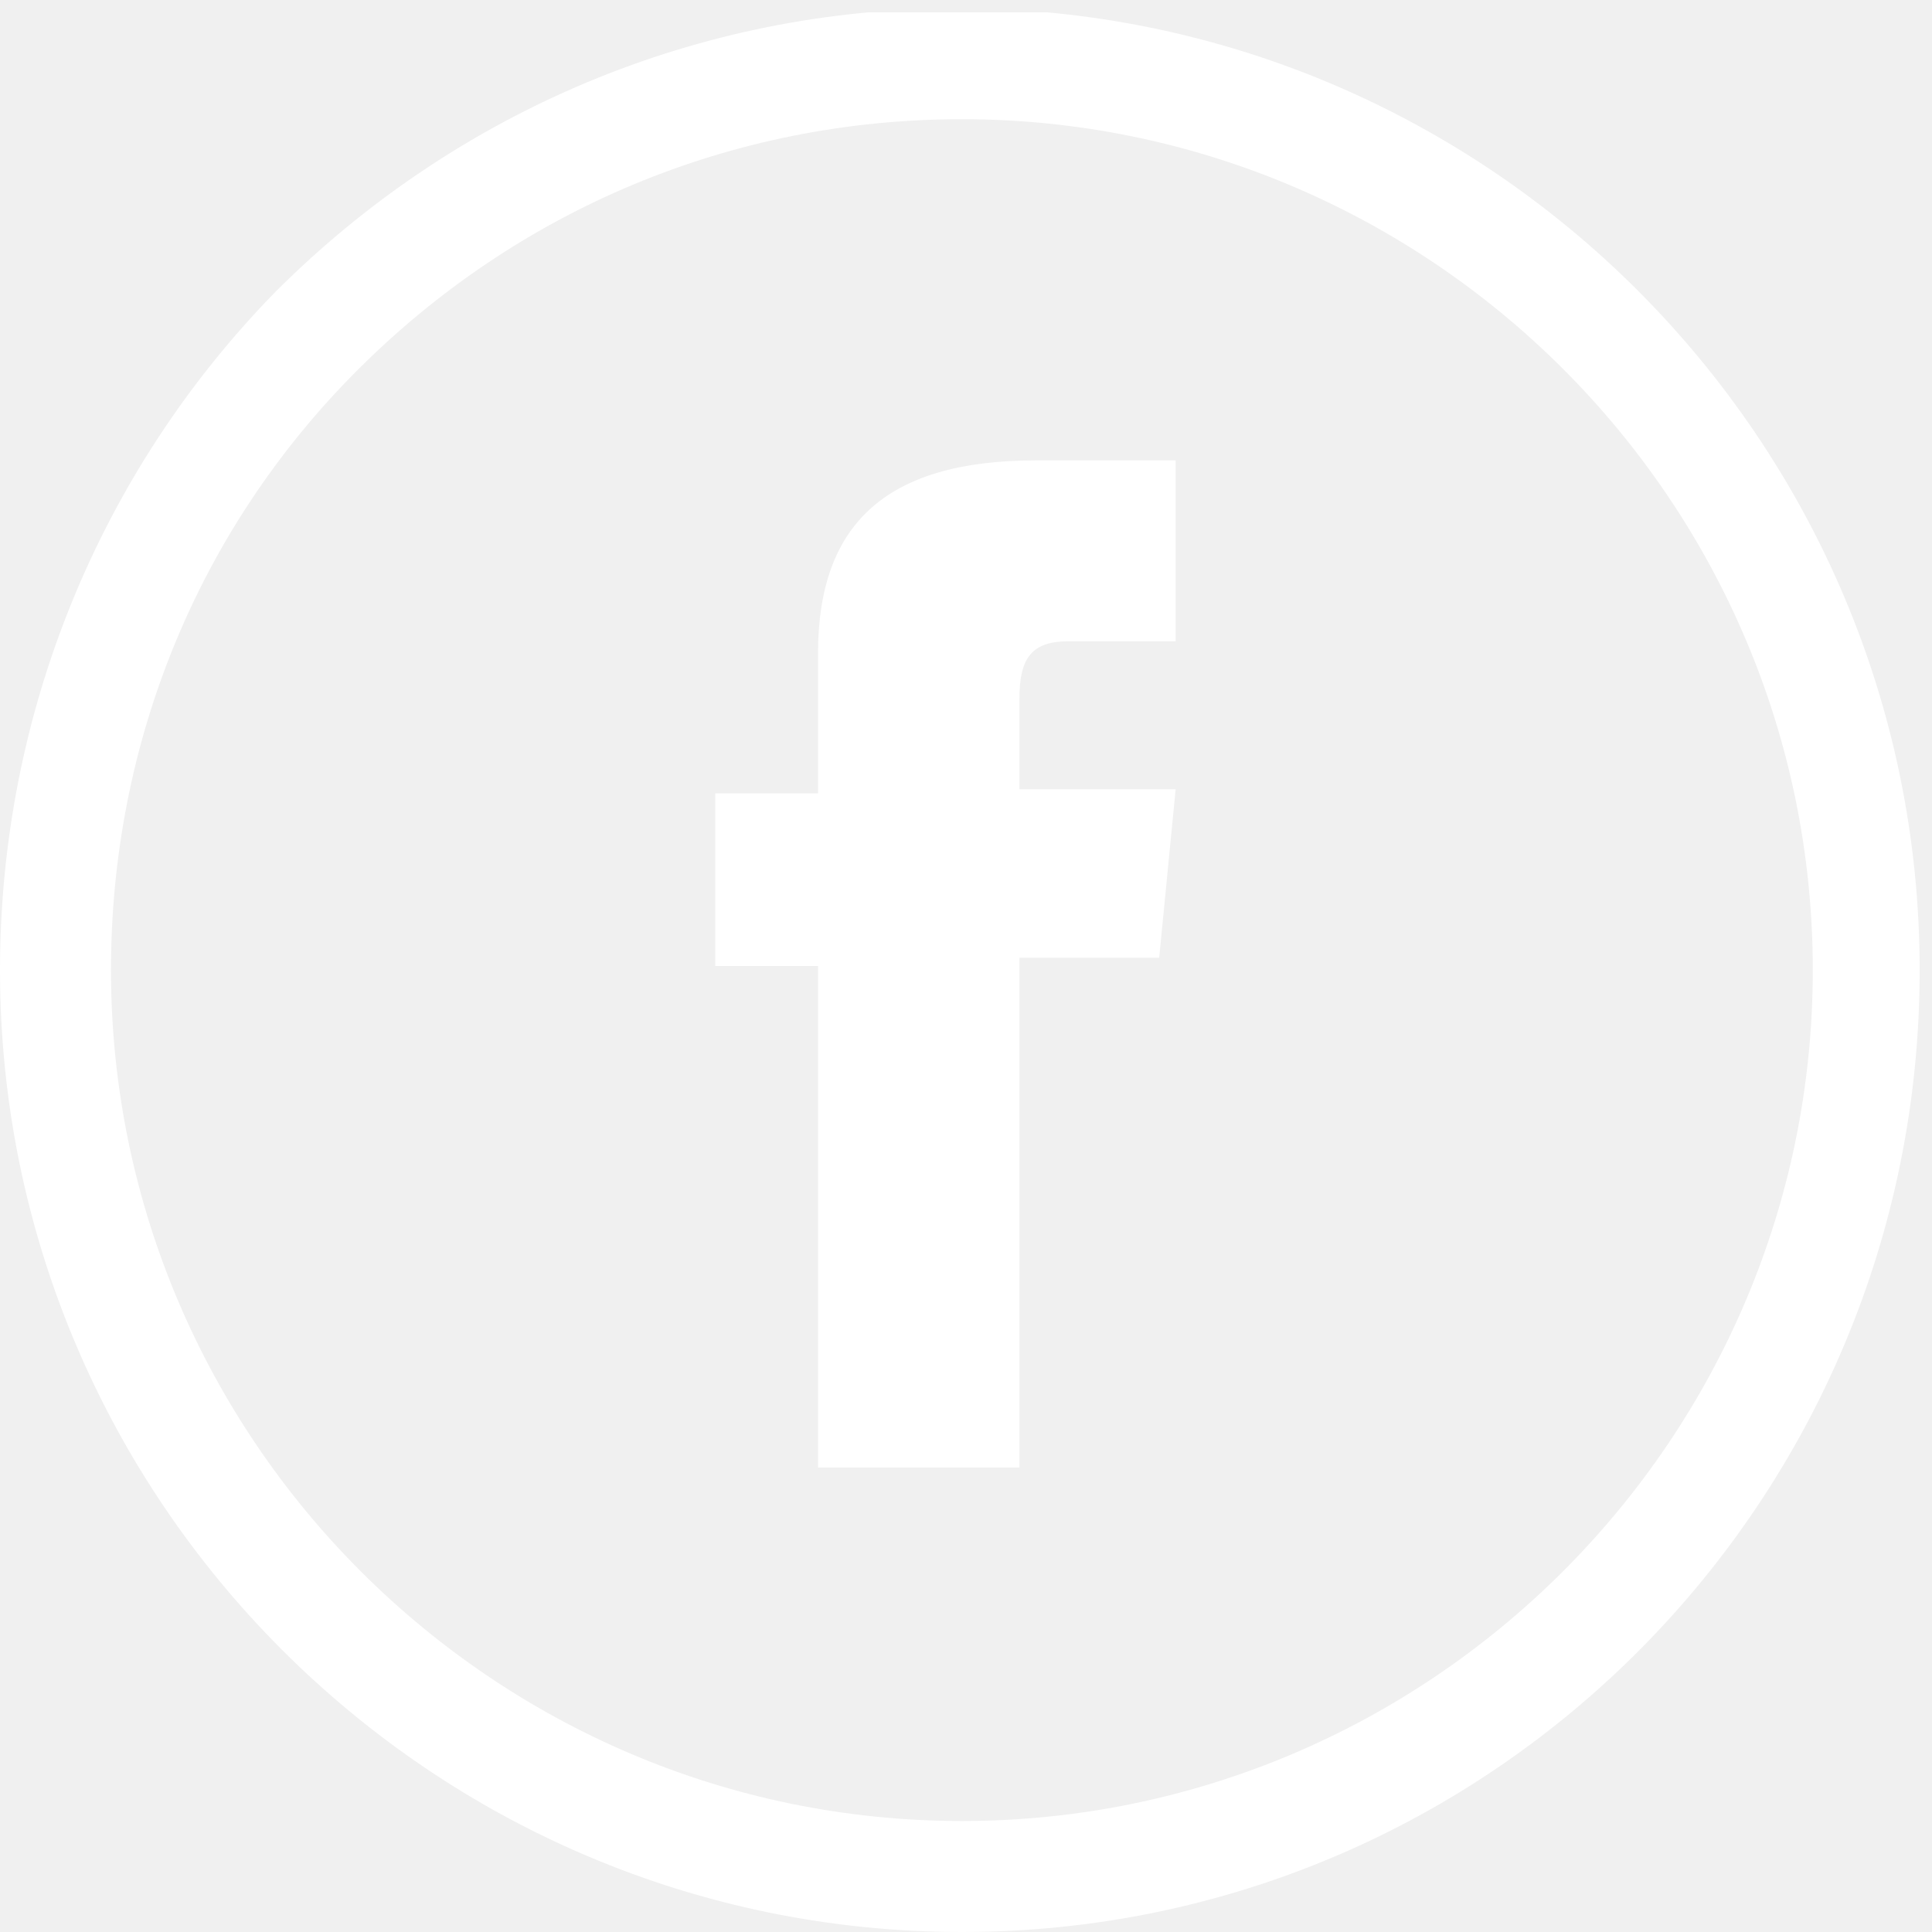
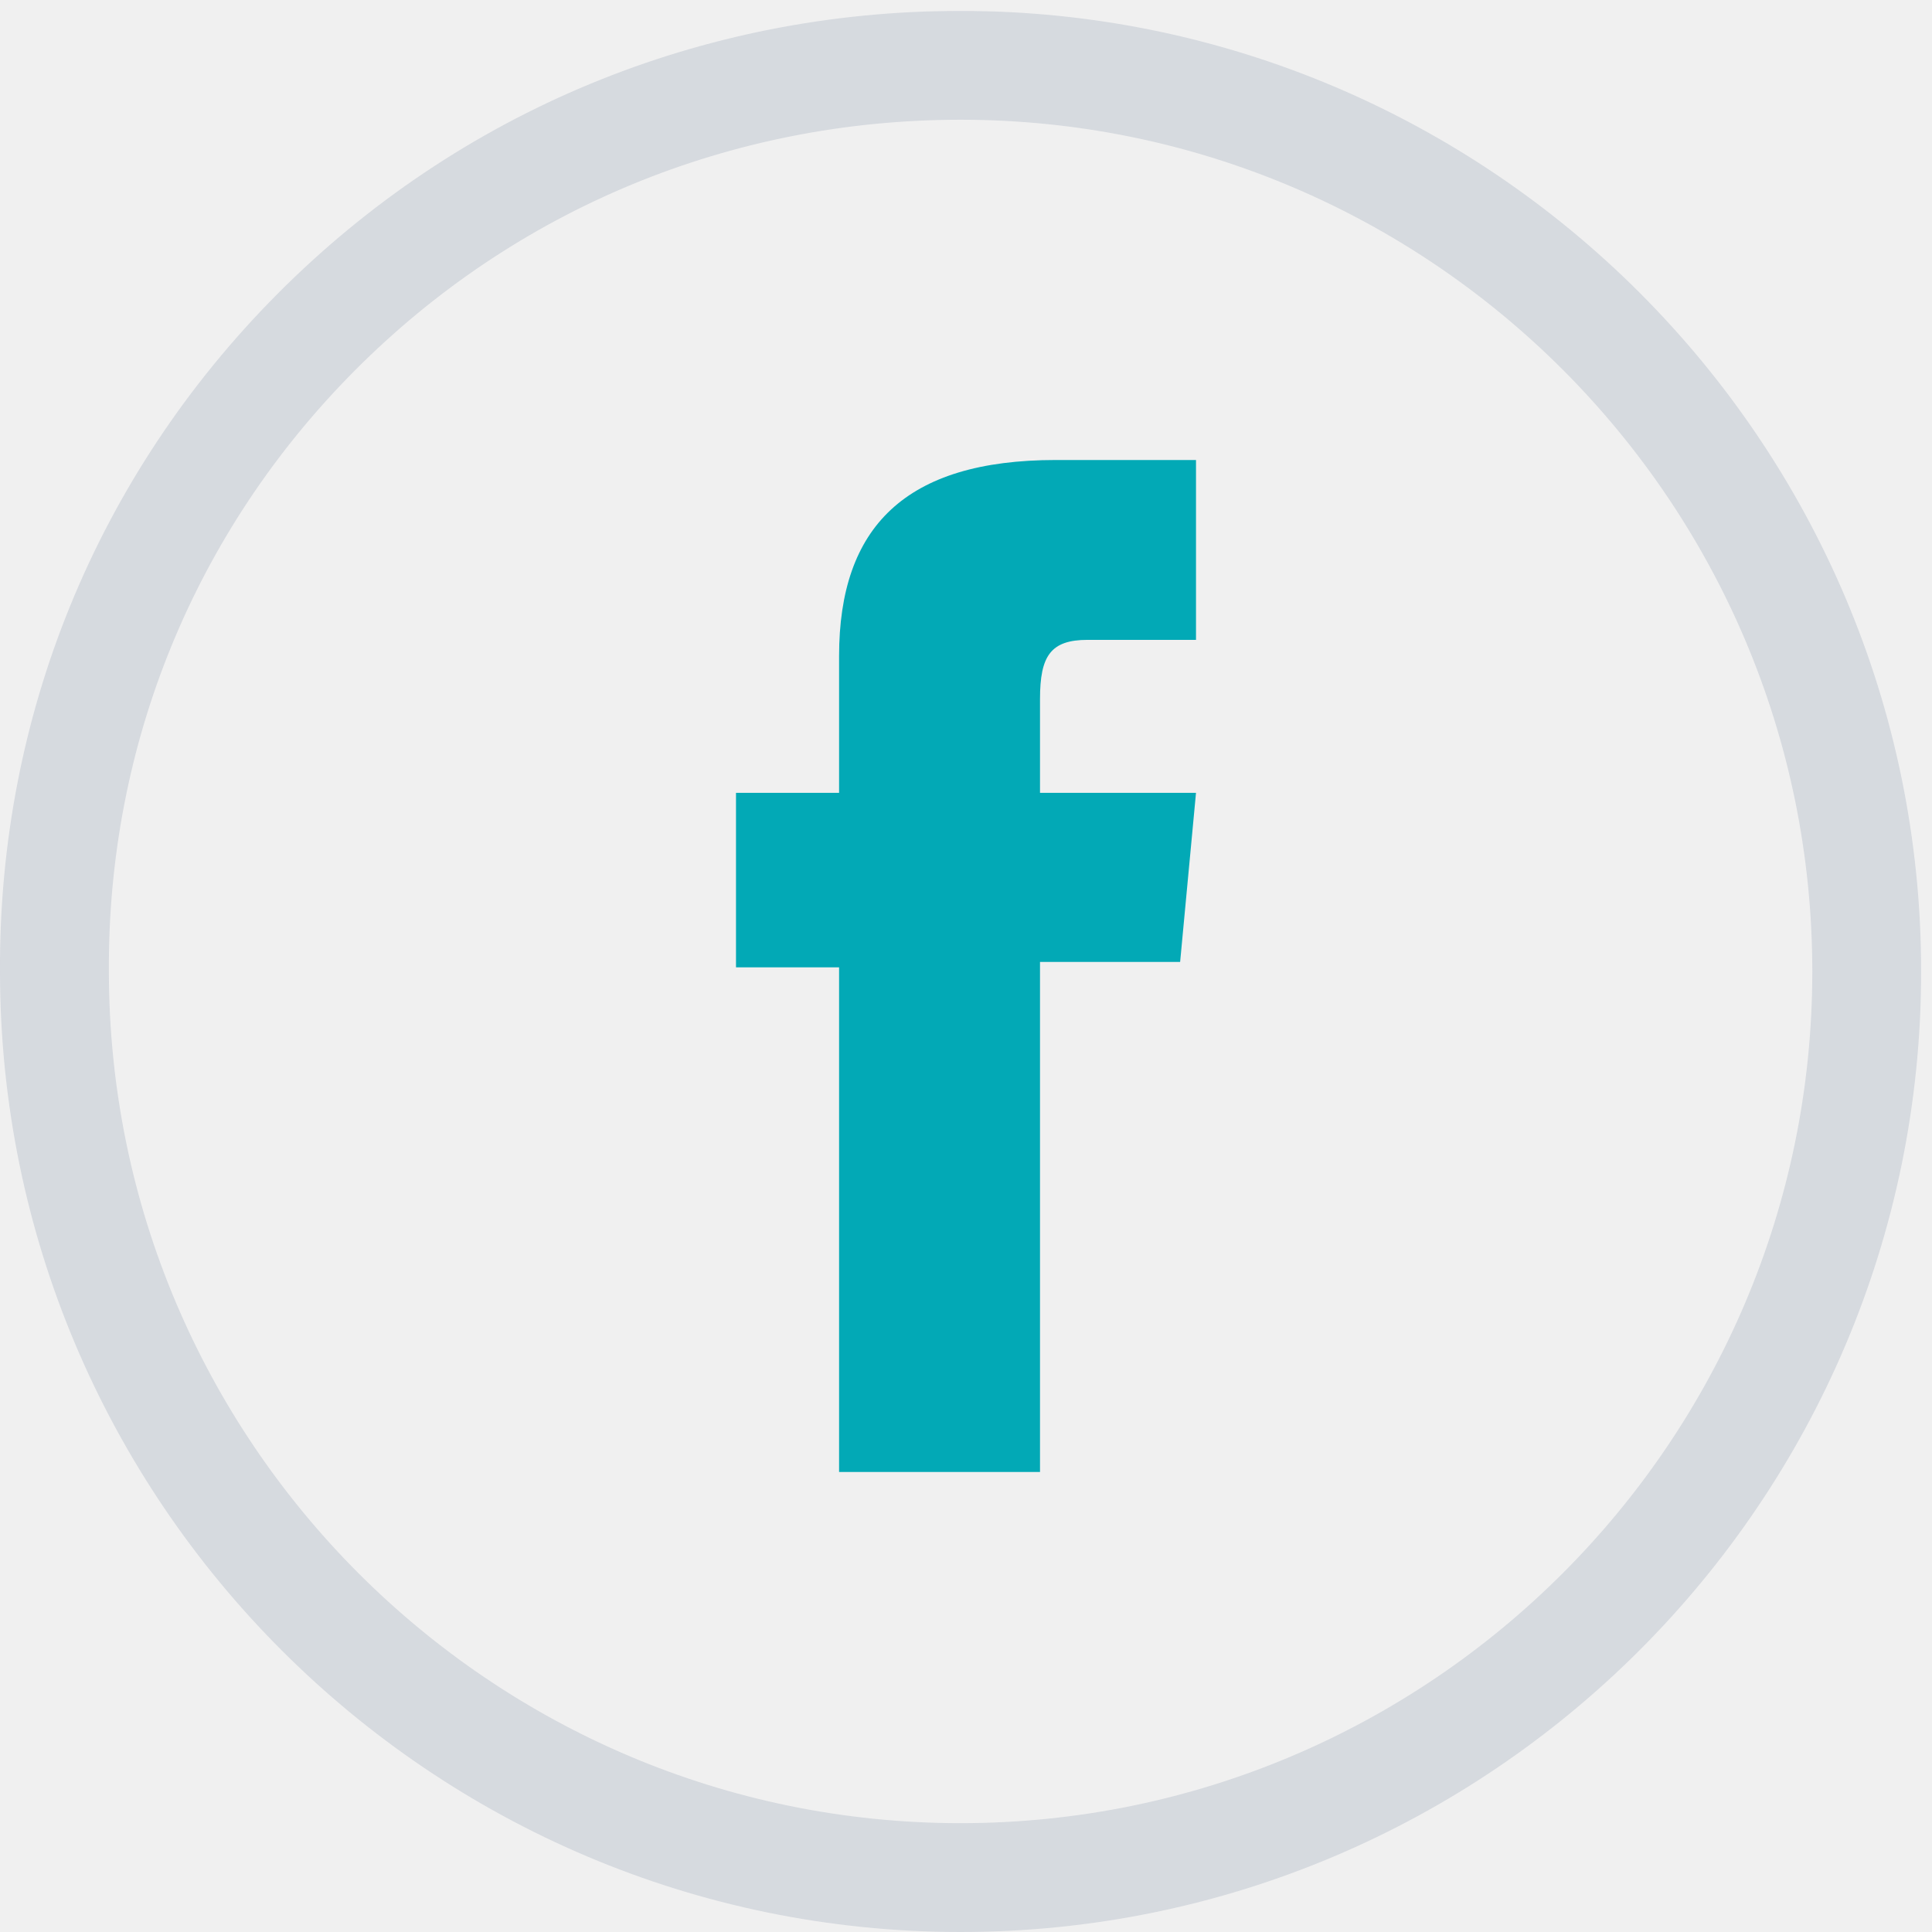
- <svg xmlns="http://www.w3.org/2000/svg" version="1.1" id="Layer_1" x="0px" y="0px" viewBox="-1000 745 47 47" enable-background="new -1000 745 47 47" xml:space="preserve">
-   <g id="Home">
-     <g id="Umbrella---Home" transform="translate(-206, -2032)">
-       <g id="Page-1" transform="translate(206, 2032)">
-         <g id="Group-3">
-           <g id="Clip-2">
- 				</g>
-           <defs>
-             <filter id="Adobe_OpacityMaskFilter" filterUnits="userSpaceOnUse" x="-1000" y="745.3" width="46.7" height="46.7">
-               <feColorMatrix type="matrix" values="1 0 0 0 0  0 1 0 0 0  0 0 1 0 0  0 0 0 1 0" />
-             </filter>
-           </defs>
-           <mask maskUnits="userSpaceOnUse" x="-1000" y="745.3" width="46.7" height="46.7" id="mask-2">
-             <g filter="url(#Adobe_OpacityMaskFilter)">
-               <polygon id="path-1" fill="#FFFFFF" points="-953.3,792 -1000,792 -1000,745.3 -953.3,745.3       " />
+ <svg xmlns="http://www.w3.org/2000/svg" xmlns:xlink="http://www.w3.org/1999/xlink" width="42px" height="42px" viewBox="0 0 42 42" version="1.1">
+   <defs>
+     <polygon id="path-1" points="41.764 42 0 42 0 0.237 41.764 0.237" />
+   </defs>
+   <g id="Home" stroke="none" stroke-width="1" fill="none" fill-rule="evenodd">
+     <g id="Lactibon---Home" transform="translate(-161, -2433)">
+       <g id="FOOTER" transform="translate(0, 2303)">
+         <g id="Facebook" transform="translate(161, 130)">
+           <g id="facebookLogo">
+             <g id="Group-3" opacity="0.5">
+               <mask id="mask-2" fill="white">
+                 <use xlink:href="#path-1" />
+               </mask>
+               <g id="Clip-2" />
+               <path d="M20.882,2.603 C15.887,2.603 11.207,4.541 7.708,8.06 C4.237,11.55 2.339,16.185 2.367,21.112 C2.367,31.328 10.673,39.634 20.882,39.634 C31.092,39.634 39.398,31.328 39.398,21.119 C39.398,10.909 31.092,2.603 20.882,2.603 M20.882,42 C9.368,42 0,32.632 0,21.119 C-0.03,15.564 2.112,10.331 6.03,6.391 C9.977,2.423 15.252,0.237 20.882,0.237 C32.396,0.237 41.764,9.604 41.764,21.119 C41.764,32.632 32.396,42 20.882,42" id="Fill-1" fill="#BCC3CE" mask="url(#mask-2)" />
            </g>
-           </mask>
-           <path id="Fill-1" mask="url(#mask-2)" fill="#FFFFFF" d="M-976.6,747.9c-5.6,0-10.8,2.2-14.7,6.1c-3.9,3.9-6,9.1-6,14.6      c0,11.4,9.3,20.7,20.7,20.7c11.4,0,20.7-9.3,20.7-20.7C-955.9,757.2-965.2,747.9-976.6,747.9 M-976.6,792      c-12.9,0-23.4-10.5-23.4-23.4c0-6.2,2.4-12.1,6.7-16.5c4.4-4.4,10.3-6.9,16.6-6.9c12.9,0,23.4,10.5,23.4,23.4      C-953.3,781.5-963.7,792-976.6,792" />
+             <path d="M18.241,17.236 L16,17.236 L16,21.029 L18.241,21.029 L18.241,32 L22.609,32 L22.609,20.912 L25.655,20.912 L26,17.236 L22.609,17.236 L22.609,15.194 C22.609,14.26 22.839,13.91 23.644,13.91 L26,13.91 L26,10 L22.954,10 C19.678,10 18.241,11.459 18.241,14.26 C18.241,16.711 18.241,17.236 18.241,17.236" id="Fill-4" fill="#02A9B6" />
+           </g>
        </g>
-         <path id="Fill-4" fill="#FFFFFF" d="M-980.1,764.3h-2.5v4.2h2.5v12.2h4.9v-12.4h3.4l0.4-4.1h-3.8V762c0-1,0.3-1.4,1.2-1.4h2.6     v-4.4h-3.4c-3.7,0-5.3,1.6-5.3,4.7C-980.1,763.7-980.1,764.3-980.1,764.3" />
      </g>
    </g>
  </g>
</svg>
